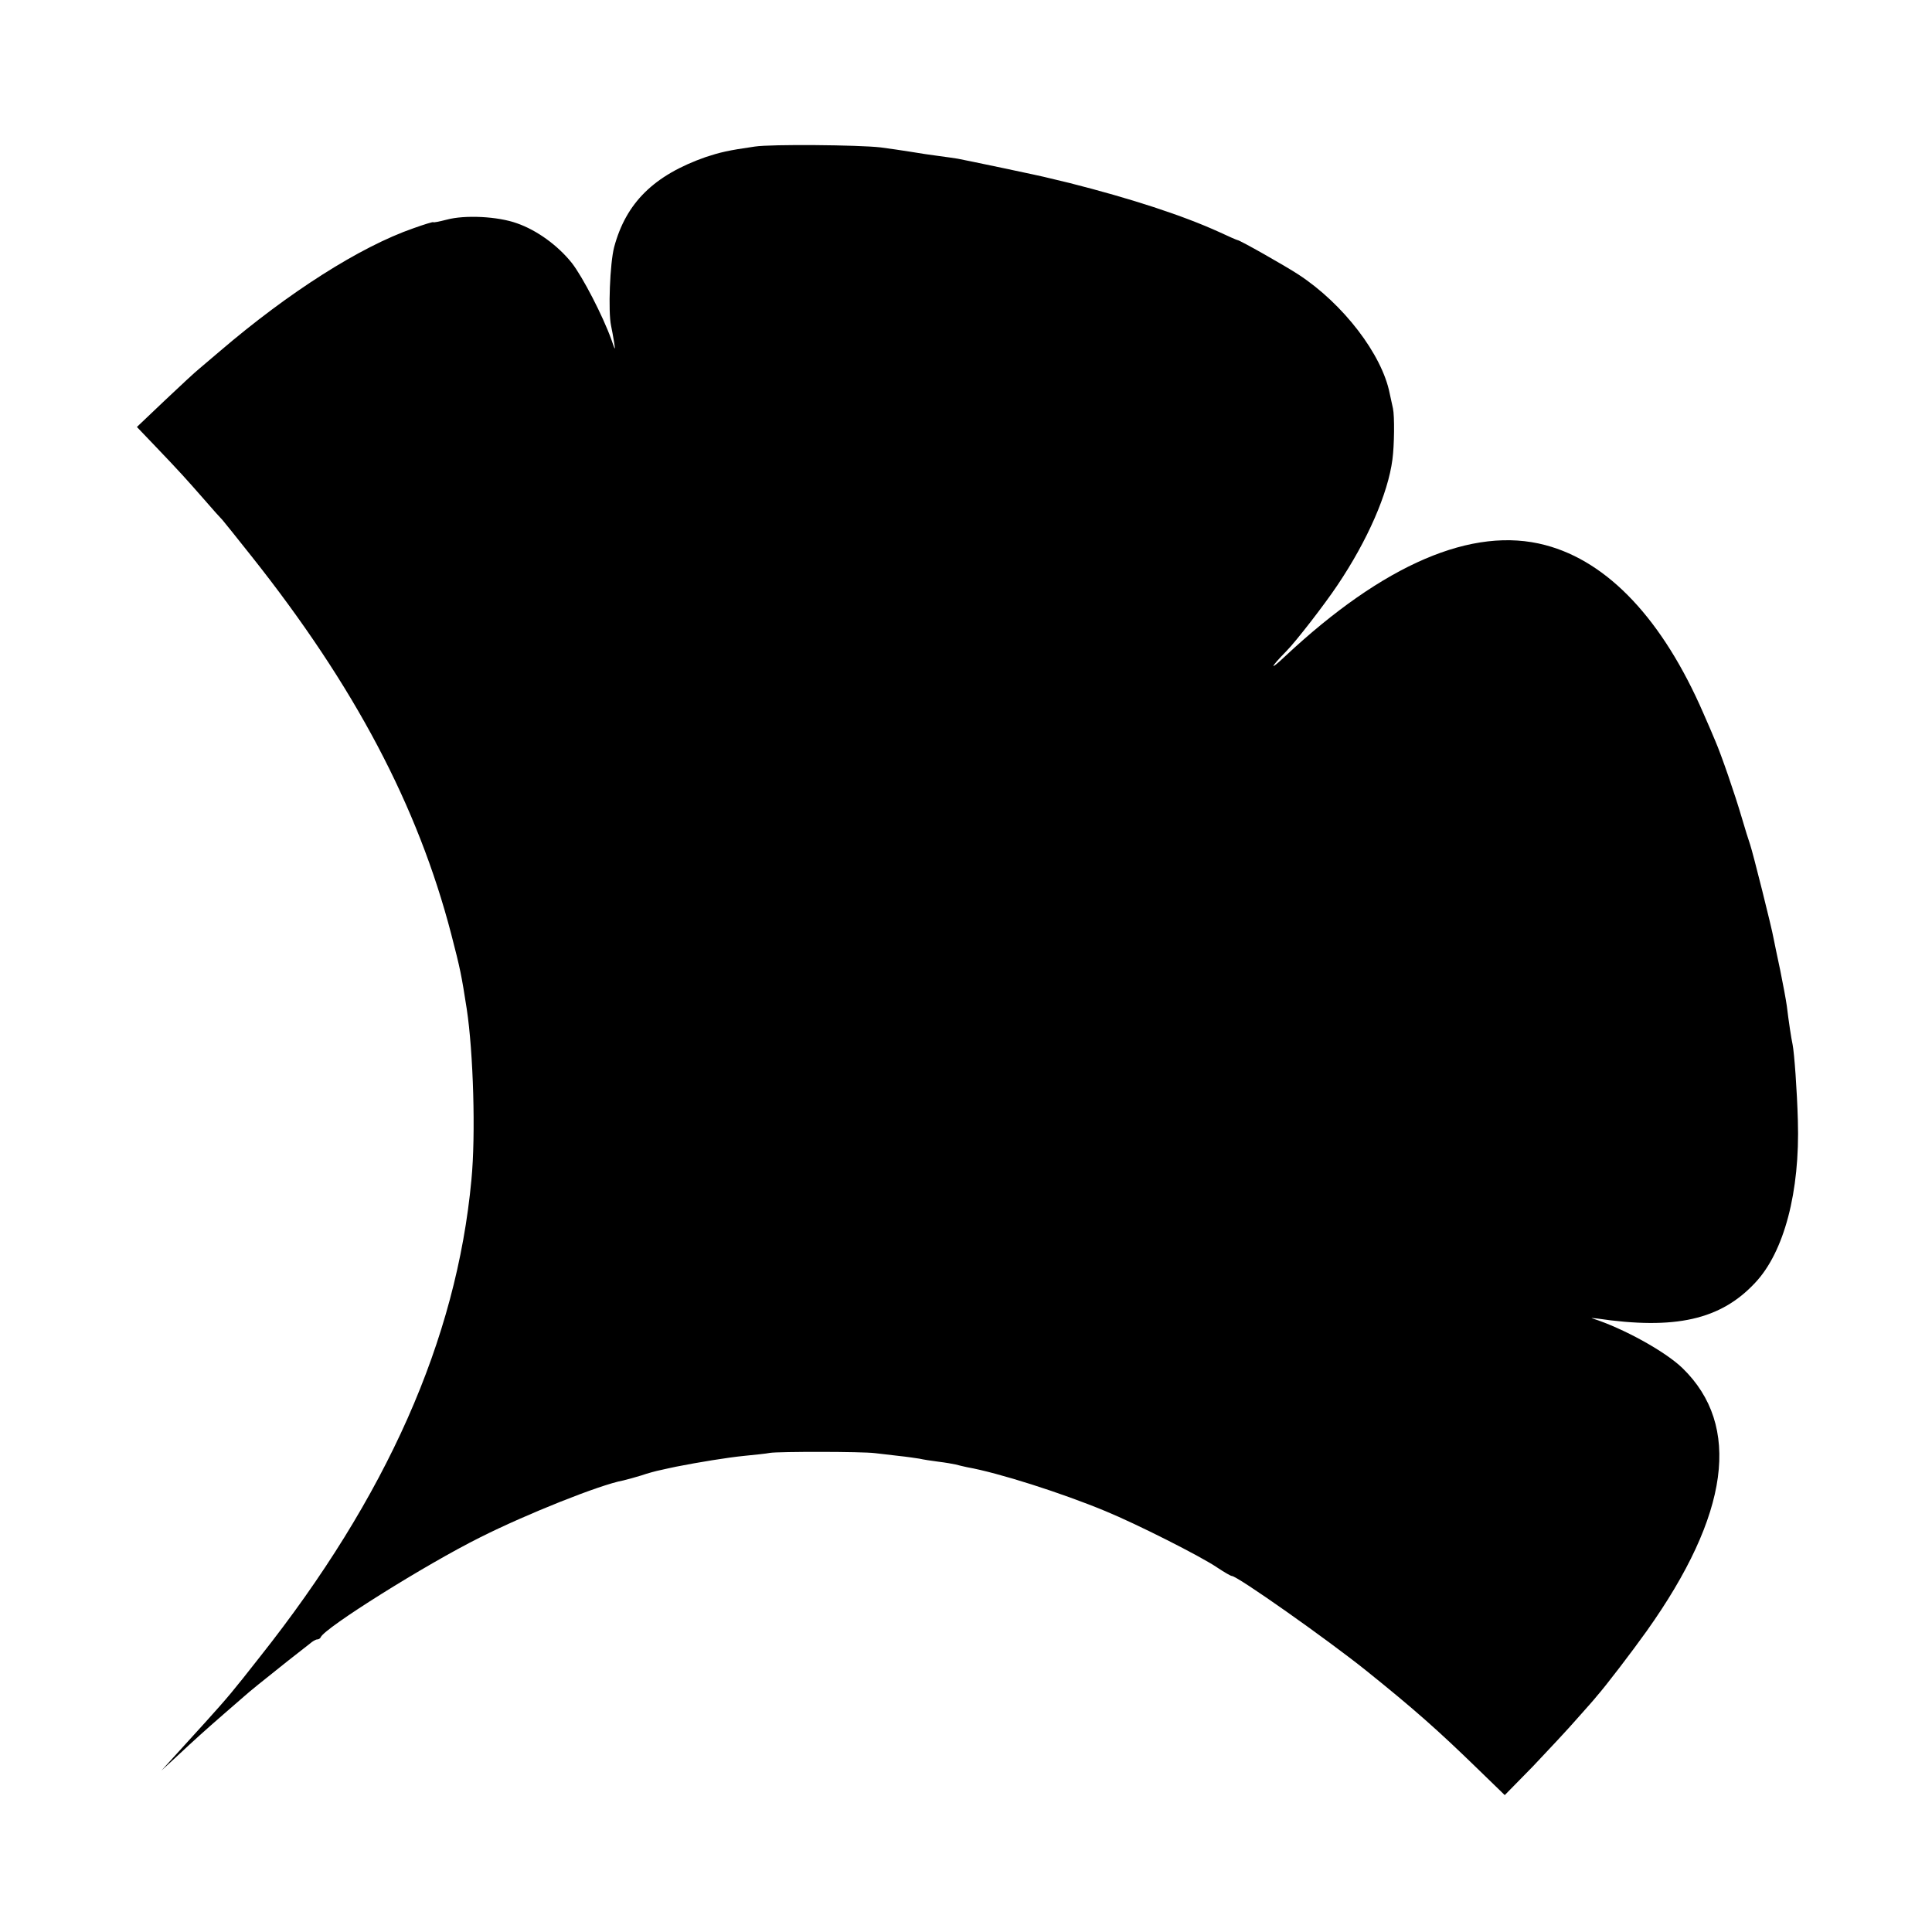
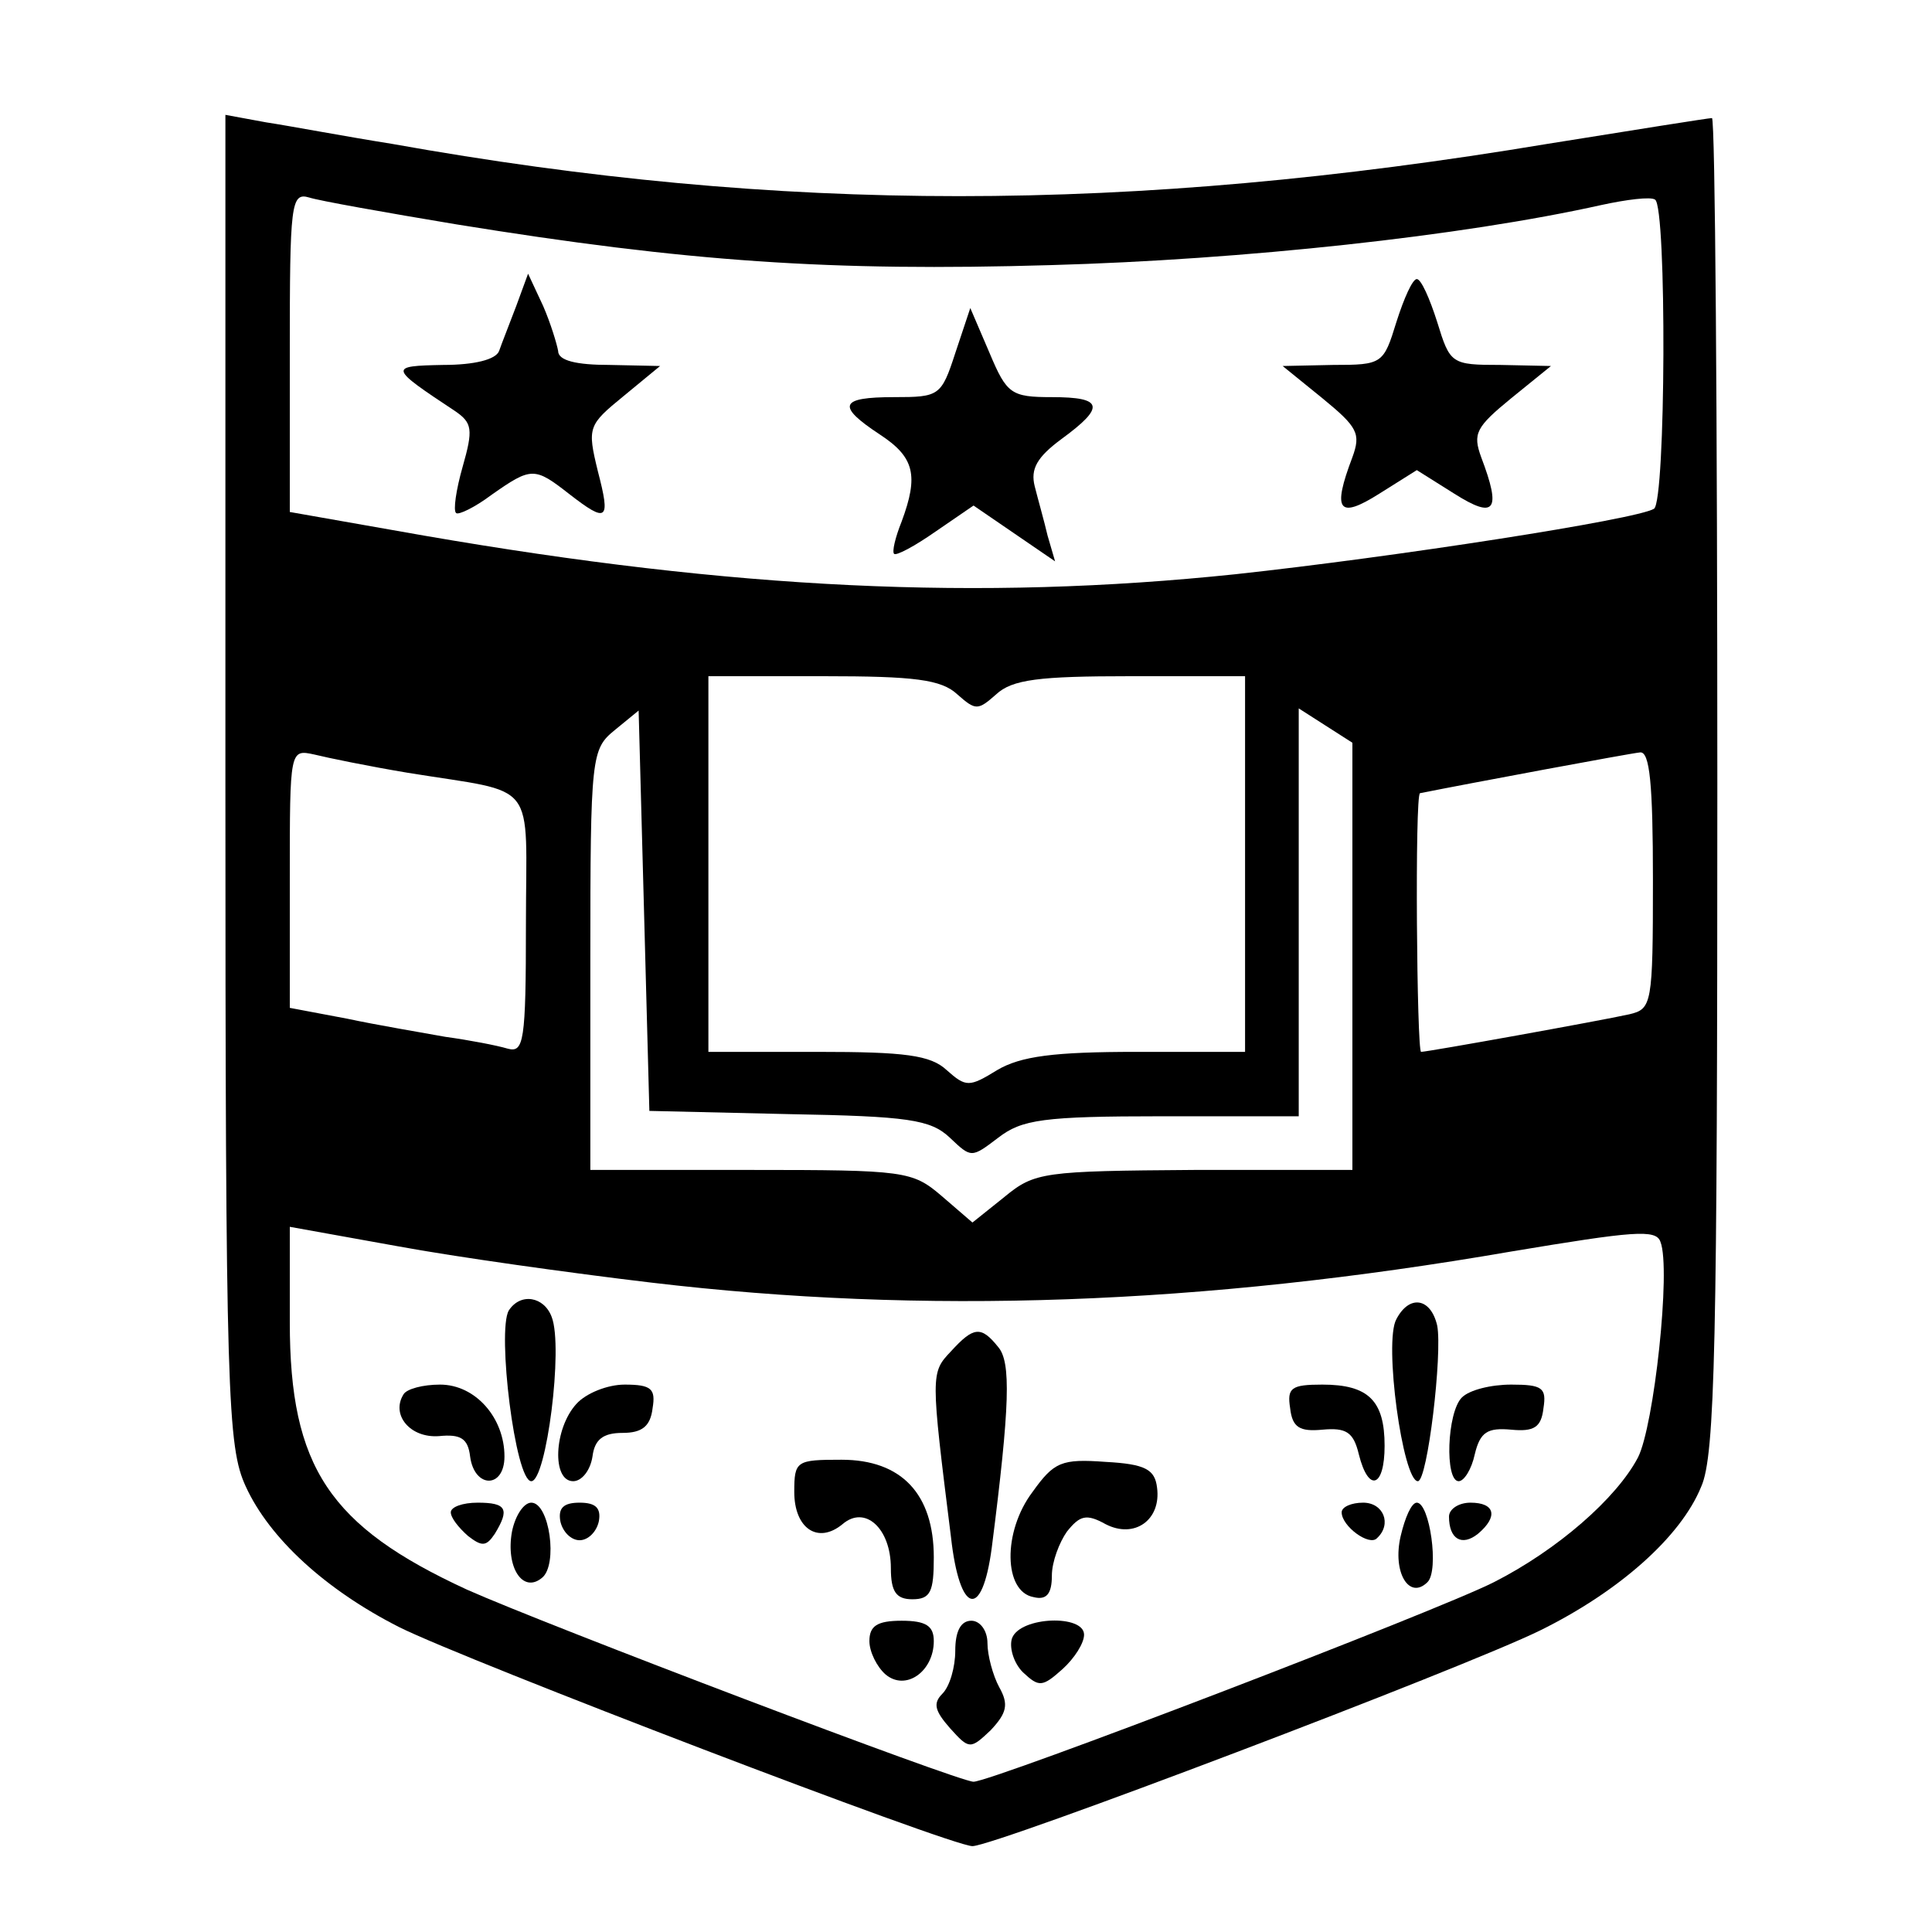
- <svg xmlns="http://www.w3.org/2000/svg" version="1.0" width="700pt" height="700pt" viewBox="0 0 700 700" preserveAspectRatio="xMidYMid meet">
-   <g transform="translate(0,700) scale(0.1,-0.1)" fill="#000000" stroke="none">
-     <path d="M2735 6469 c-98 -14 -126 -21 -178 -38 -188 -66 -289 -166 -332 -327 -15 -58 -22 -232 -11 -284 3 -14 8 -41 11 -60 5 -32 4 -31 -10 10 -31 86 -104 227 -143 277 -51 64 -127 119 -199 144 -69 25 -189 31 -255 13 -27 -7 -48 -11 -48 -9 0 2 -33 -8 -72 -22 -193 -67 -452 -232 -702 -446 -27 -23 -60 -51 -73 -62 -14 -11 -70 -63 -126 -116 l-101 -96 66 -69 c90 -94 114 -121 178 -194 30 -35 60 -68 66 -74 5 -6 53 -65 105 -131 374 -471 603 -905 724 -1370 33 -127 37 -148 56 -270 24 -157 33 -457 17 -620 -54 -579 -307 -1149 -767 -1729 -98 -125 -114 -144 -196 -235 -54 -59 -60 -66 -120 -132 l-40 -44 50 46 c76 71 104 96 175 158 36 31 70 61 76 66 14 13 72 60 154 125 36 28 73 57 83 65 9 8 21 15 26 15 5 0 11 3 13 8 14 34 381 264 578 362 167 84 435 191 518 206 13 3 42 11 65 18 23 8 56 17 72 20 17 4 41 9 55 12 81 16 185 33 245 39 39 4 81 8 95 11 32 5 334 5 380 -1 19 -2 58 -7 86 -10 29 -3 62 -8 75 -10 13 -3 44 -8 69 -11 25 -3 53 -8 62 -10 10 -3 29 -7 42 -10 113 -20 342 -93 501 -159 112 -46 346 -164 406 -205 24 -16 48 -30 52 -30 20 0 346 -230 487 -343 173 -139 259 -215 403 -355 l99 -96 102 104 c55 58 128 136 161 174 33 37 65 73 70 80 32 36 129 163 181 236 301 423 344 745 130 953 -63 61 -216 145 -326 180 -8 2 -1 2 15 0 284 -42 449 -5 574 129 105 111 163 330 155 588 -3 110 -13 245 -19 275 -5 23 -14 82 -21 140 -3 22 -14 81 -24 130 -11 50 -21 101 -24 115 -6 36 -75 311 -85 340 -5 14 -19 59 -31 100 -24 82 -74 227 -95 275 -7 17 -26 62 -43 100 -147 339 -345 550 -573 610 -263 70 -586 -69 -944 -404 -57 -54 -54 -41 5 19 35 35 140 171 186 240 109 162 183 332 199 455 7 51 8 158 2 185 -2 8 -7 33 -12 55 -28 141 -168 324 -330 430 -47 31 -213 125 -221 125 -2 0 -32 13 -66 29 -134 61 -322 122 -543 178 -33 8 -67 16 -75 18 -25 7 -303 65 -330 70 -14 2 -45 7 -70 10 -25 3 -70 10 -100 15 -30 5 -80 12 -110 16 -79 9 -396 12 -455 3z" />
+ <svg xmlns="http://www.w3.org/2000/svg" version="1.0" width="180pt" height="180pt" viewBox="0 0 180 180" preserveAspectRatio="xMidYMid meet">
+   <g transform="translate(0,180) scale(0.1,-0.1)" fill="#000000" stroke="none">
+     <path d="M210 1074 c0 -577 2 -622 19 -659 22 -48 74 -96 143 -131 62 -31 514 -204 534 -204 21 0 458 166 529 201 73 36 131 87 150 134 13 29 15 135 15 655 0 341 -2 620 -5 620 -3 0 -72 -11 -153 -24 -390 -65 -714 -65 -1077 0 -44 7 -97 17 -117 20 l-38 7 0 -619z m215 517 c216 -35 349 -44 554 -38 179 5 383 27 513 56 23 5 46 8 50 5 11 -7 10 -281 -1 -288 -16 -10 -242 -45 -390 -61 -239 -25 -467 -14 -756 36 l-125 22 0 149 c0 138 1 149 18 144 9 -3 71 -14 137 -25z m467 -438 c17 -15 19 -15 36 0 15 14 40 17 125 17 l107 0 0 -175 0 -175 -101 0 c-77 0 -108 -4 -130 -17 -26 -16 -29 -16 -47 0 -15 14 -39 17 -120 17 l-102 0 0 175 0 175 107 0 c85 0 110 -3 125 -17z m-157 -391 c111 -2 132 -5 150 -22 20 -19 20 -19 45 0 22 17 42 20 153 20 l127 0 0 190 0 190 25 -16 25 -16 0 -199 0 -199 -147 0 c-141 -1 -149 -2 -177 -25 l-30 -24 -29 25 c-27 23 -34 24 -178 24 l-149 0 0 196 c0 191 1 196 23 214 l22 18 5 -186 5 -187 130 -3z m-355 318 c123 -20 110 -4 110 -141 0 -110 -2 -120 -17 -116 -10 3 -36 8 -58 11 -22 4 -64 11 -92 17 l-53 10 0 121 c0 120 0 120 23 115 12 -3 51 -11 87 -17z m1160 -100 c0 -116 -1 -120 -22 -125 -27 -6 -188 -35 -194 -35 -4 0 -6 240 -1 241 45 9 195 37 205 38 9 1 12 -29 12 -119z m-933 -375 c253 -30 512 -21 801 29 114 19 135 21 139 9 10 -25 -6 -172 -21 -201 -20 -38 -75 -86 -134 -116 -53 -27 -468 -186 -485 -186 -14 0 -398 146 -472 179 -128 59 -165 114 -165 249 l0 89 100 -18 c54 -10 161 -25 237 -34z" />
+     <path d="M481 1515 c-6 -16 -14 -36 -16 -42 -3 -8 -23 -13 -52 -13 -51 -1 -51 -2 11 -43 16 -11 17 -17 7 -52 -6 -21 -9 -41 -6 -43 2 -2 17 5 33 17 37 26 40 26 72 1 36 -28 39 -25 27 21 -10 41 -9 43 24 70 l34 28 -47 1 c-31 0 -48 4 -48 13 -1 6 -7 26 -14 42 l-14 30 -11 -30z" />
+     <path d="M1301 1500 c-12 -39 -13 -40 -59 -40 l-47 -1 37 -30 c33 -27 36 -33 28 -55 -19 -50 -13 -58 25 -34 l35 22 35 -22 c38 -24 44 -16 25 34 -8 22 -5 28 28 55 l37 30 -47 1 c-46 0 -47 1 -59 40 -7 22 -15 40 -19 40 -4 0 -12 -18 -19 -40z" />
+     <path d="M890 1471 c-13 -40 -15 -41 -57 -41 -51 0 -54 -8 -13 -35 32 -21 36 -38 20 -81 -6 -15 -9 -28 -7 -30 2 -2 19 7 39 21 l35 24 38 -26 38 -26 -7 24 c-3 13 -9 34 -12 46 -4 16 2 27 25 44 41 30 39 39 -9 39 -38 0 -42 3 -58 41 l-18 42 -14 -42z" />
+     <path d="M474 579 c-11 -19 6 -159 21 -159 14 0 30 125 19 153 -7 19 -29 23 -40 6z" />
+     <path d="M1301 571 c-12 -21 6 -151 20 -151 9 0 23 119 18 145 -6 26 -26 29 -38 6z" />
+     <path d="M886 541 c-19 -20 -19 -21 0 -173 8 -72 29 -78 38 -10 17 133 18 173 6 187 -16 20 -23 19 -44 -4z" />
+     <path d="M376 501 c-12 -19 6 -41 33 -39 20 2 27 -2 29 -19 4 -30 32 -30 32 0 0 36 -27 67 -60 67 -16 0 -31 -4 -34 -9z" />
+     <path d="M537 492 c-21 -23 -23 -72 -3 -72 8 0 16 10 18 23 2 16 10 22 28 22 18 0 26 6 28 23 3 18 -1 22 -26 22 -16 0 -36 -8 -45 -18z" />
+     <path d="M1202 488 c2 -18 9 -22 30 -20 22 2 29 -2 34 -23 9 -36 24 -31 24 8 0 42 -15 57 -58 57 -29 0 -33 -3 -30 -22z" />
+     <path d="M1362 498 c-14 -14 -16 -78 -3 -78 5 0 12 11 15 25 5 21 12 25 34 23 21 -2 28 2 30 20 3 19 -1 22 -30 22 -19 0 -39 -5 -46 -12z" />
+     <path d="M740 410 c0 -34 22 -49 45 -30 21 18 45 -4 45 -41 0 -22 5 -29 20 -29 17 0 20 7 20 39 0 59 -30 91 -86 91 -42 0 -44 -1 -44 -30z" />
+     <path d="M962 410 c-28 -37 -27 -93 1 -98 12 -3 17 3 17 20 0 13 7 31 14 41 12 15 18 17 36 7 27 -14 52 4 48 34 -2 17 -11 22 -48 24 -41 3 -48 0 -68 -28z" />
+     <path d="M420 391 c0 -5 7 -14 16 -22 13 -10 17 -10 25 2 14 23 11 29 -16 29 -14 0 -25 -4 -25 -9z" />
+     <path d="M477 373 c-6 -33 10 -58 28 -43 15 12 7 70 -10 70 -7 0 -15 -12 -18 -27z" />
+     <path d="M522 383 c2 -10 10 -18 18 -18 8 0 16 8 18 18 2 12 -3 17 -18 17 -15 0 -20 -5 -18 -17z" />
+     <path d="M1250 391 c0 -13 26 -32 33 -24 14 13 6 33 -13 33 -11 0 -20 -4 -20 -9z" />
+     <path d="M1305 369 c-8 -34 8 -60 25 -43 11 11 2 74 -10 74 -5 0 -11 -14 -15 -31z" />
+     <path d="M1350 387 c0 -21 12 -28 27 -16 19 16 16 29 -7 29 -11 0 -20 -6 -20 -13z" />
+     <path d="M810 271 c0 -10 7 -24 15 -31 19 -16 45 3 45 31 0 14 -7 19 -30 19 -23 0 -30 -5 -30 -19z" />
+     <path d="M890 262 c0 -15 -5 -33 -12 -40 -9 -9 -7 -16 7 -32 18 -20 19 -20 38 -2 15 16 17 24 8 40 -6 11 -11 30 -11 41 0 12 -7 21 -15 21 -10 0 -15 -10 -15 -28z" />
+     <path d="M943 274 c-3 -8 1 -23 10 -32 15 -14 18 -14 37 3 11 10 20 24 20 32 0 19 -59 17 -67 -3z" />
  </g>
</svg>
